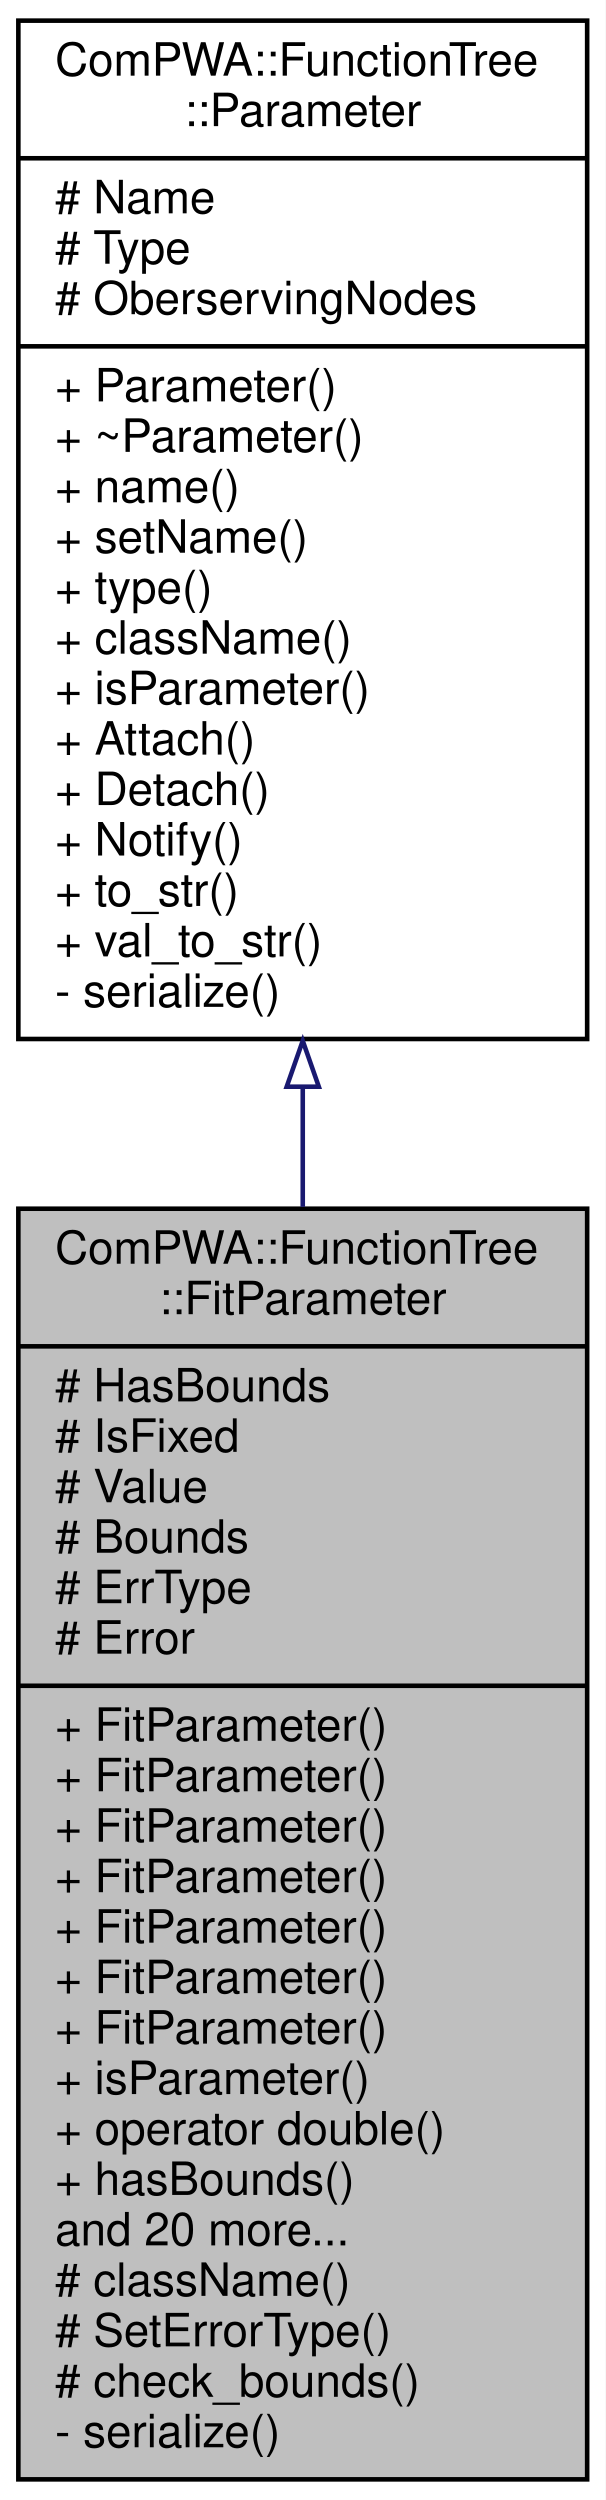
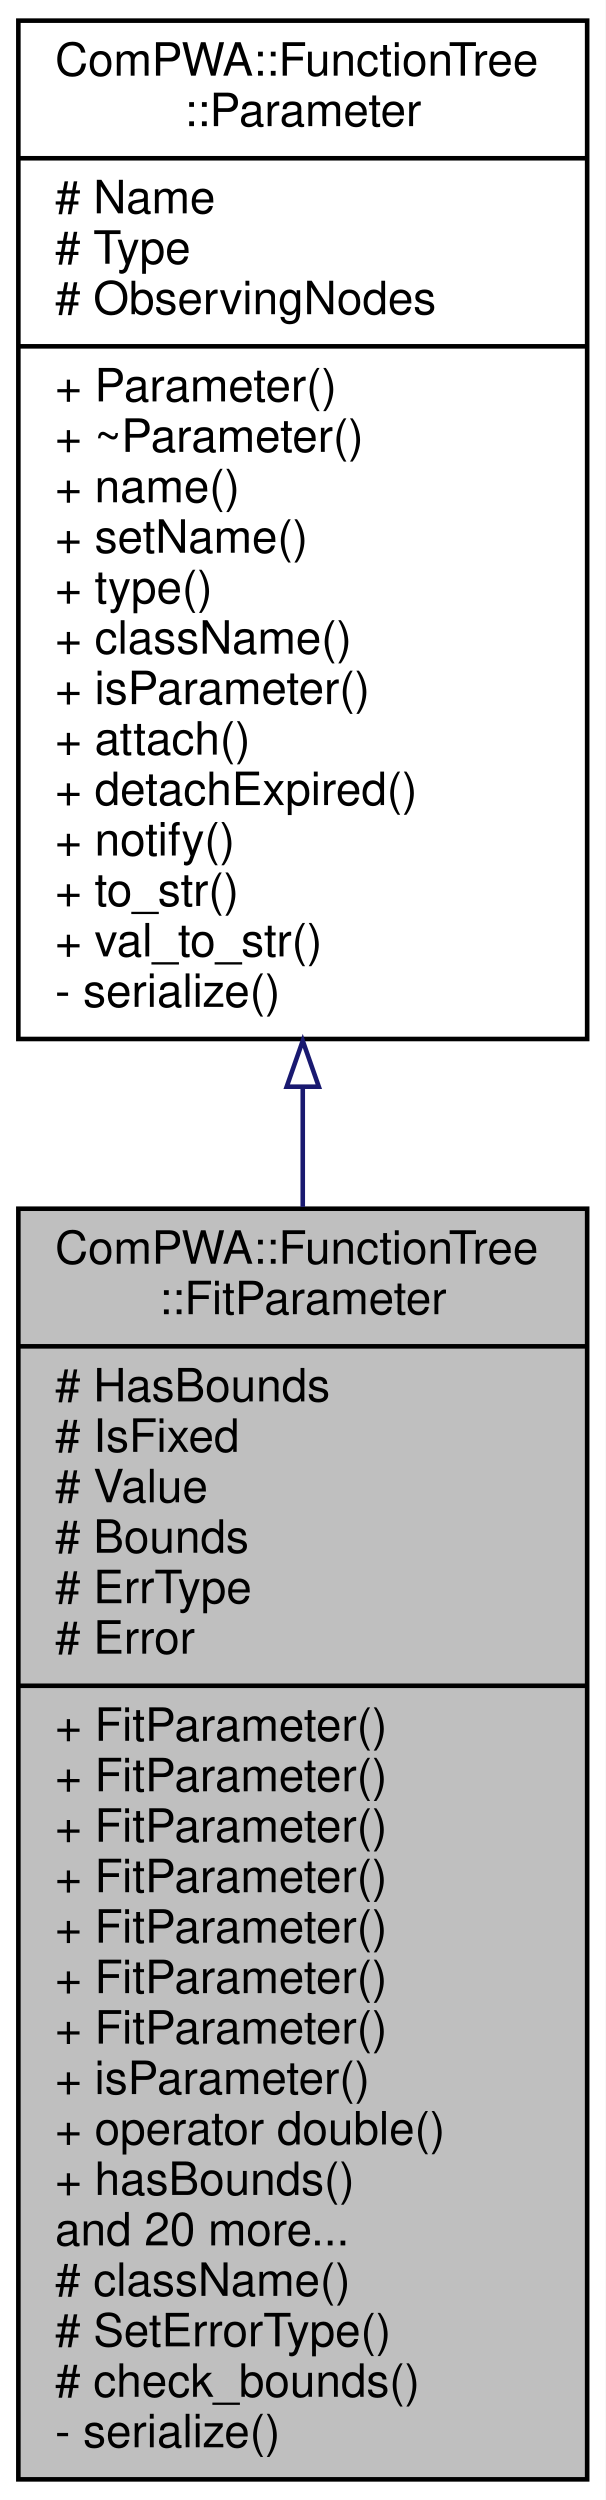
<svg xmlns="http://www.w3.org/2000/svg" xmlns:xlink="http://www.w3.org/1999/xlink" width="132pt" height="545pt" viewBox="0.00 0.00 132.00 545.00">
  <g id="graph0" class="graph" transform="scale(1 1) rotate(0) translate(4 541)">
    <polygon fill="white" stroke="none" points="-4,4 -4,-541 128,-541 128,4 -4,4" />
    <g id="node1" class="node">
      <polygon fill="#bfbfbf" stroke="black" points="-7.10543e-15,-0.5 -7.10543e-15,-277.5 124,-277.5 124,-0.5 -7.10543e-15,-0.5" />
      <text text-anchor="start" x="8" y="-265.5" font-family="Helvetica,sans-Serif" font-size="10.00">ComPWA::FunctionTree</text>
      <text text-anchor="middle" x="62" y="-254.5" font-family="Helvetica,sans-Serif" font-size="10.00">::FitParameter</text>
      <polyline fill="none" stroke="black" points="-7.10543e-15,-247.5 124,-247.5 " />
      <text text-anchor="start" x="8" y="-235.5" font-family="Helvetica,sans-Serif" font-size="10.00"># HasBounds</text>
      <text text-anchor="start" x="8" y="-224.5" font-family="Helvetica,sans-Serif" font-size="10.00"># IsFixed</text>
      <text text-anchor="start" x="8" y="-213.5" font-family="Helvetica,sans-Serif" font-size="10.00"># Value</text>
      <text text-anchor="start" x="8" y="-202.5" font-family="Helvetica,sans-Serif" font-size="10.00"># Bounds</text>
      <text text-anchor="start" x="8" y="-191.5" font-family="Helvetica,sans-Serif" font-size="10.00"># ErrType</text>
      <text text-anchor="start" x="8" y="-180.5" font-family="Helvetica,sans-Serif" font-size="10.00"># Error</text>
      <polyline fill="none" stroke="black" points="-7.10543e-15,-173.5 124,-173.5 " />
      <text text-anchor="start" x="8" y="-161.5" font-family="Helvetica,sans-Serif" font-size="10.00">+ FitParameter()</text>
      <text text-anchor="start" x="8" y="-150.5" font-family="Helvetica,sans-Serif" font-size="10.00">+ FitParameter()</text>
      <text text-anchor="start" x="8" y="-139.5" font-family="Helvetica,sans-Serif" font-size="10.00">+ FitParameter()</text>
      <text text-anchor="start" x="8" y="-128.5" font-family="Helvetica,sans-Serif" font-size="10.00">+ FitParameter()</text>
      <text text-anchor="start" x="8" y="-117.5" font-family="Helvetica,sans-Serif" font-size="10.00">+ FitParameter()</text>
      <text text-anchor="start" x="8" y="-106.5" font-family="Helvetica,sans-Serif" font-size="10.00">+ FitParameter()</text>
      <text text-anchor="start" x="8" y="-95.5" font-family="Helvetica,sans-Serif" font-size="10.00">+ FitParameter()</text>
      <text text-anchor="start" x="8" y="-84.5" font-family="Helvetica,sans-Serif" font-size="10.00">+ isParameter()</text>
      <text text-anchor="start" x="8" y="-73.5" font-family="Helvetica,sans-Serif" font-size="10.00">+ operator double()</text>
      <text text-anchor="start" x="8" y="-62.5" font-family="Helvetica,sans-Serif" font-size="10.00">+ hasBounds()</text>
      <text text-anchor="start" x="8" y="-51.5" font-family="Helvetica,sans-Serif" font-size="10.00">and 20 more...</text>
      <text text-anchor="start" x="8" y="-40.5" font-family="Helvetica,sans-Serif" font-size="10.00"># className()</text>
      <text text-anchor="start" x="8" y="-29.5" font-family="Helvetica,sans-Serif" font-size="10.00"># SetErrorType()</text>
      <text text-anchor="start" x="8" y="-18.5" font-family="Helvetica,sans-Serif" font-size="10.00"># check_bounds()</text>
      <text text-anchor="start" x="8" y="-7.5" font-family="Helvetica,sans-Serif" font-size="10.00">- serialize()</text>
    </g>
    <g id="node2" class="node">
      <g id="a_node2">
        <a xlink:href="classComPWA_1_1FunctionTree_1_1Parameter.html" target="_top" xlink:title="Base class for internal parameter. ">
          <polygon fill="white" stroke="black" points="-7.10543e-15,-314.5 -7.10543e-15,-536.5 124,-536.5 124,-314.5 -7.10543e-15,-314.5" />
          <text text-anchor="start" x="8" y="-524.5" font-family="Helvetica,sans-Serif" font-size="10.00">ComPWA::FunctionTree</text>
          <text text-anchor="middle" x="62" y="-513.5" font-family="Helvetica,sans-Serif" font-size="10.00">::Parameter</text>
          <polyline fill="none" stroke="black" points="-7.10543e-15,-506.5 124,-506.5 " />
          <text text-anchor="start" x="8" y="-494.5" font-family="Helvetica,sans-Serif" font-size="10.00"># Name</text>
          <text text-anchor="start" x="8" y="-483.5" font-family="Helvetica,sans-Serif" font-size="10.00"># Type</text>
-           <text text-anchor="start" x="8" y="-472.5" font-family="Helvetica,sans-Serif" font-size="10.00"># OberservingNodes</text>
+           <text text-anchor="start" x="8" y="-472.5" font-family="Helvetica,sans-Serif" font-size="10.00"># ObservingNodes</text>
          <polyline fill="none" stroke="black" points="-7.10543e-15,-465.5 124,-465.5 " />
          <text text-anchor="start" x="8" y="-453.5" font-family="Helvetica,sans-Serif" font-size="10.00">+ Parameter()</text>
          <text text-anchor="start" x="8" y="-442.5" font-family="Helvetica,sans-Serif" font-size="10.00">+ ~Parameter()</text>
          <text text-anchor="start" x="8" y="-431.5" font-family="Helvetica,sans-Serif" font-size="10.00">+ name()</text>
          <text text-anchor="start" x="8" y="-420.5" font-family="Helvetica,sans-Serif" font-size="10.00">+ setName()</text>
          <text text-anchor="start" x="8" y="-409.5" font-family="Helvetica,sans-Serif" font-size="10.00">+ type()</text>
          <text text-anchor="start" x="8" y="-398.5" font-family="Helvetica,sans-Serif" font-size="10.00">+ className()</text>
          <text text-anchor="start" x="8" y="-387.5" font-family="Helvetica,sans-Serif" font-size="10.00">+ isParameter()</text>
-           <text text-anchor="start" x="8" y="-376.5" font-family="Helvetica,sans-Serif" font-size="10.00">+ Attach()</text>
-           <text text-anchor="start" x="8" y="-365.5" font-family="Helvetica,sans-Serif" font-size="10.00">+ Detach()</text>
-           <text text-anchor="start" x="8" y="-354.5" font-family="Helvetica,sans-Serif" font-size="10.00">+ Notify()</text>
+           <text text-anchor="start" x="8" y="-376.5" font-family="Helvetica,sans-Serif" font-size="10.00">+ attach()</text>
+           <text text-anchor="start" x="8" y="-365.5" font-family="Helvetica,sans-Serif" font-size="10.00">+ detachExpired()</text>
+           <text text-anchor="start" x="8" y="-354.5" font-family="Helvetica,sans-Serif" font-size="10.00">+ notify()</text>
          <text text-anchor="start" x="8" y="-343.5" font-family="Helvetica,sans-Serif" font-size="10.00">+ to_str()</text>
          <text text-anchor="start" x="8" y="-332.5" font-family="Helvetica,sans-Serif" font-size="10.00">+ val_to_str()</text>
          <text text-anchor="start" x="8" y="-321.5" font-family="Helvetica,sans-Serif" font-size="10.00">- serialize()</text>
        </a>
      </g>
    </g>
    <g id="edge1" class="edge">
      <path fill="none" stroke="midnightblue" d="M62,-304.016C62,-295.378 62,-286.63 62,-277.904" />
      <polygon fill="none" stroke="midnightblue" points="58.5,-304.098 62,-314.098 65.5,-304.098 58.5,-304.098" />
    </g>
  </g>
</svg>
